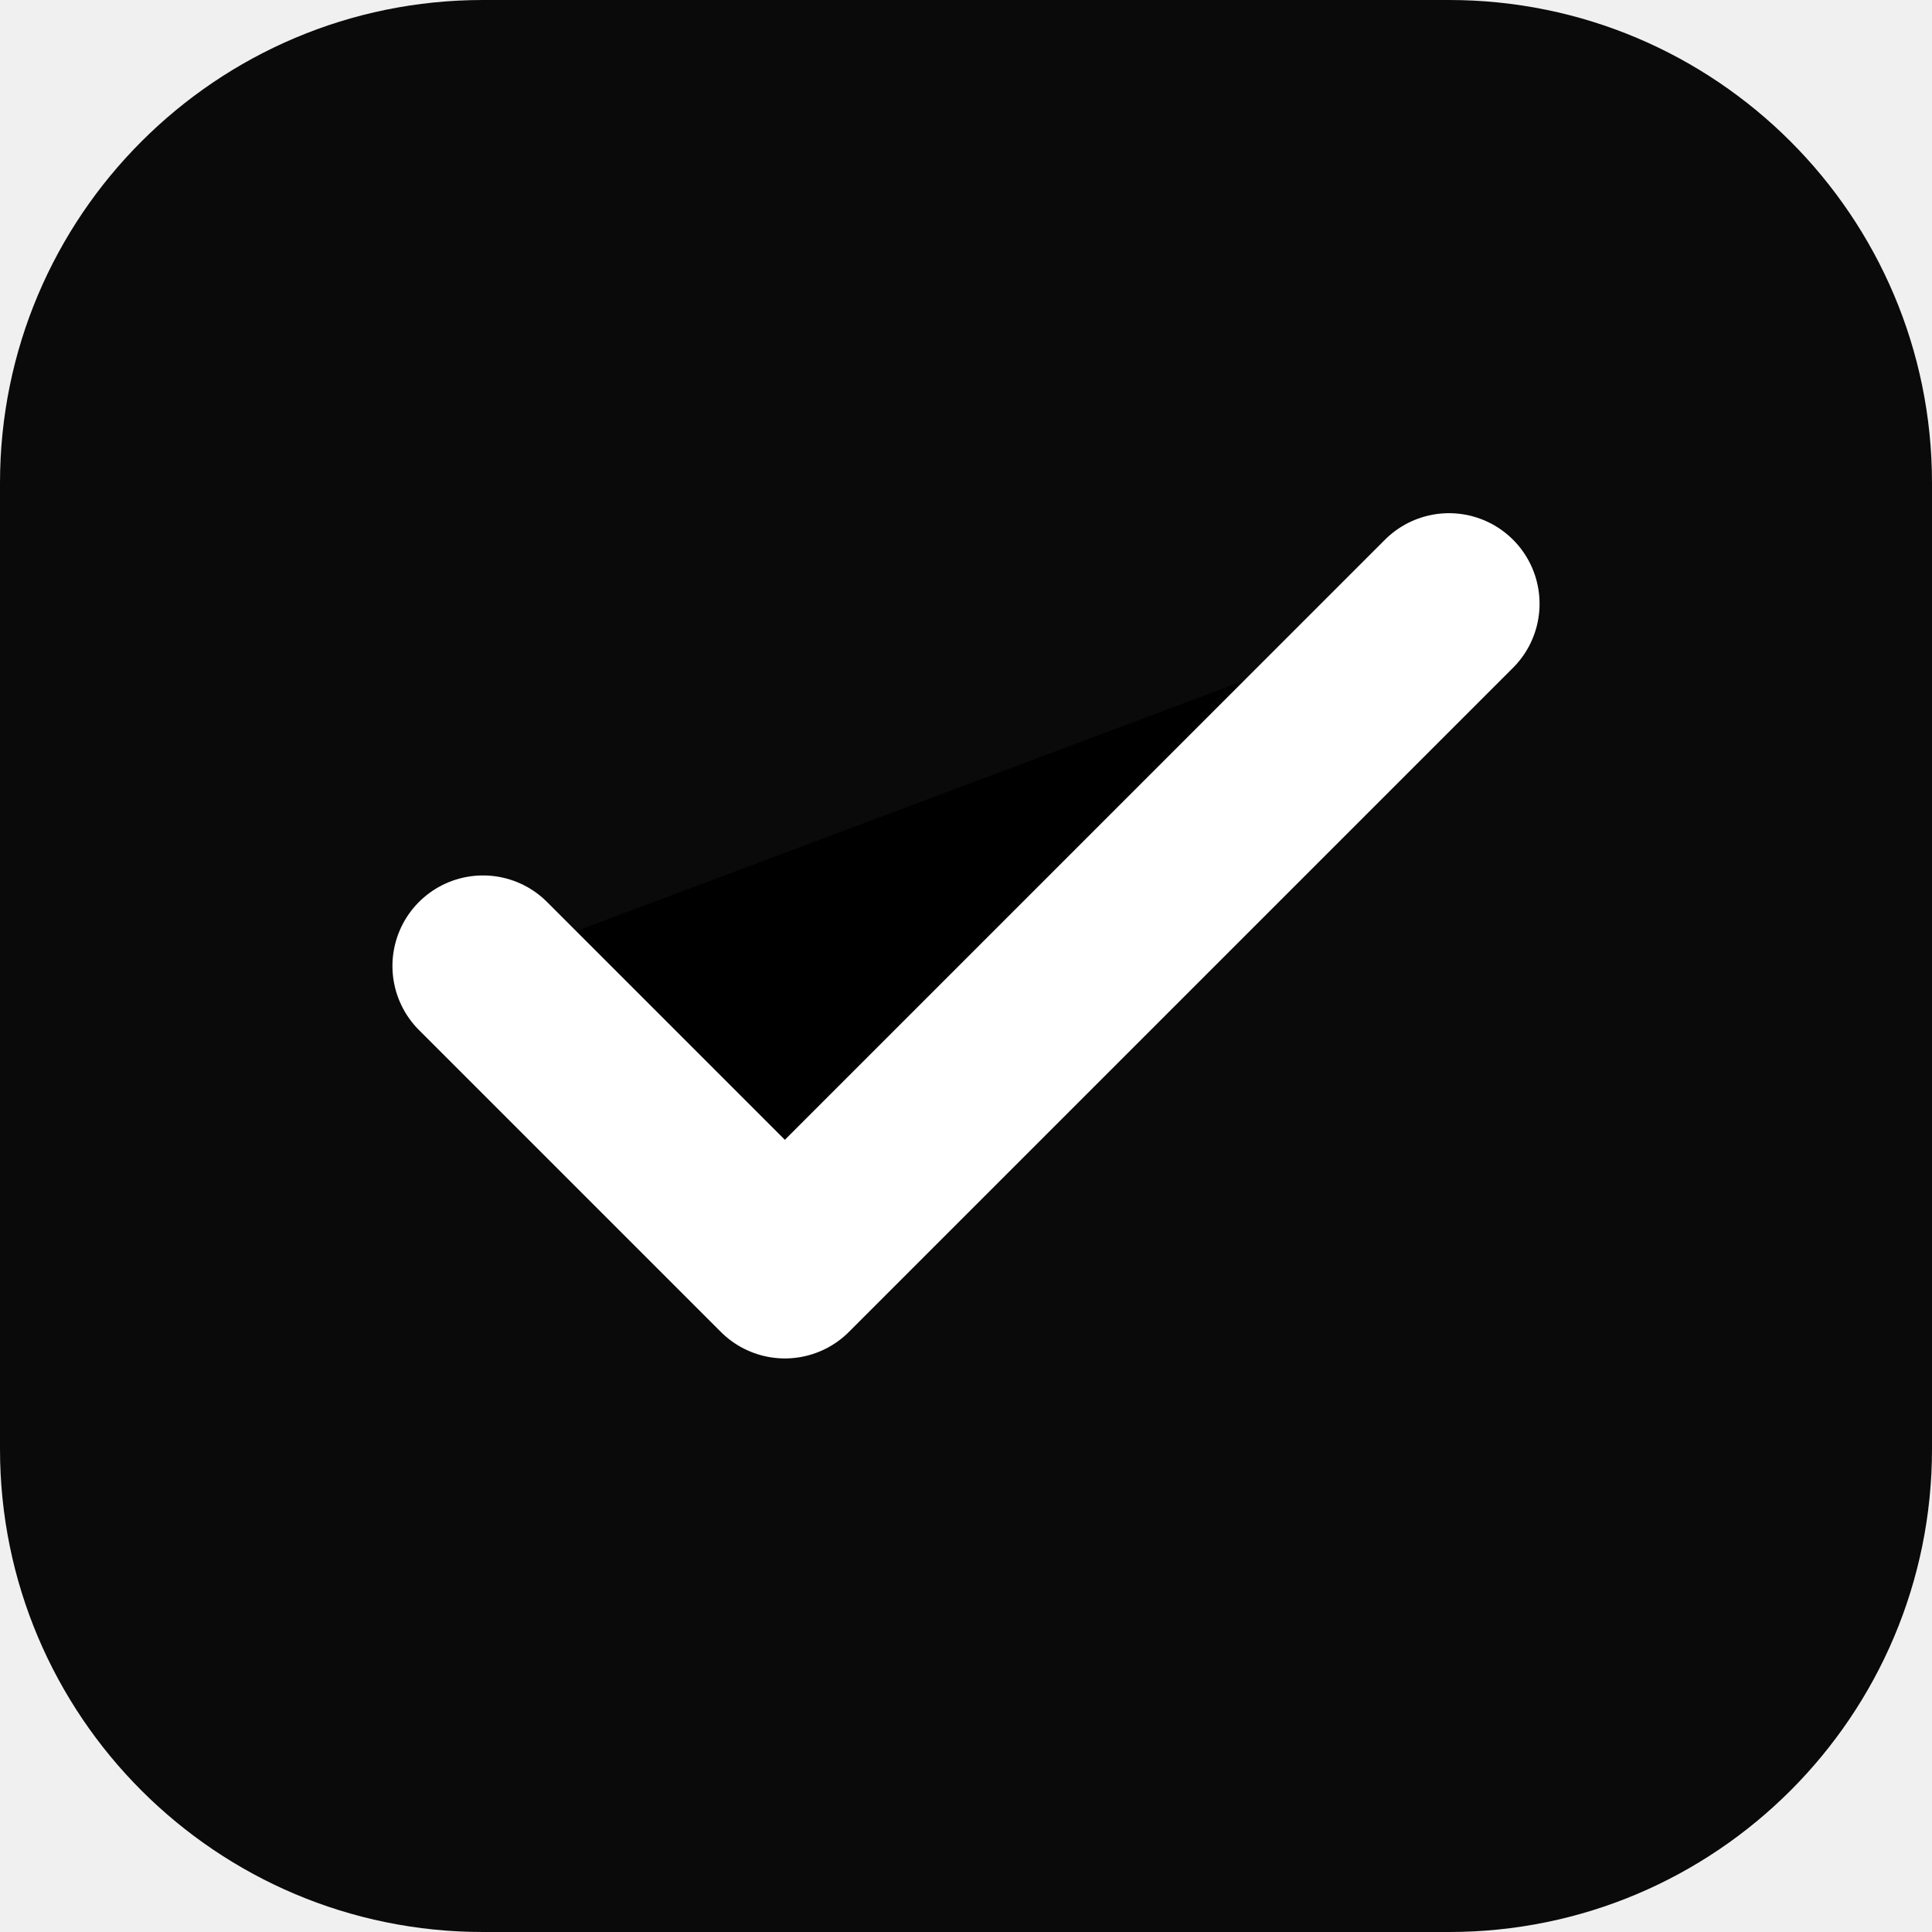
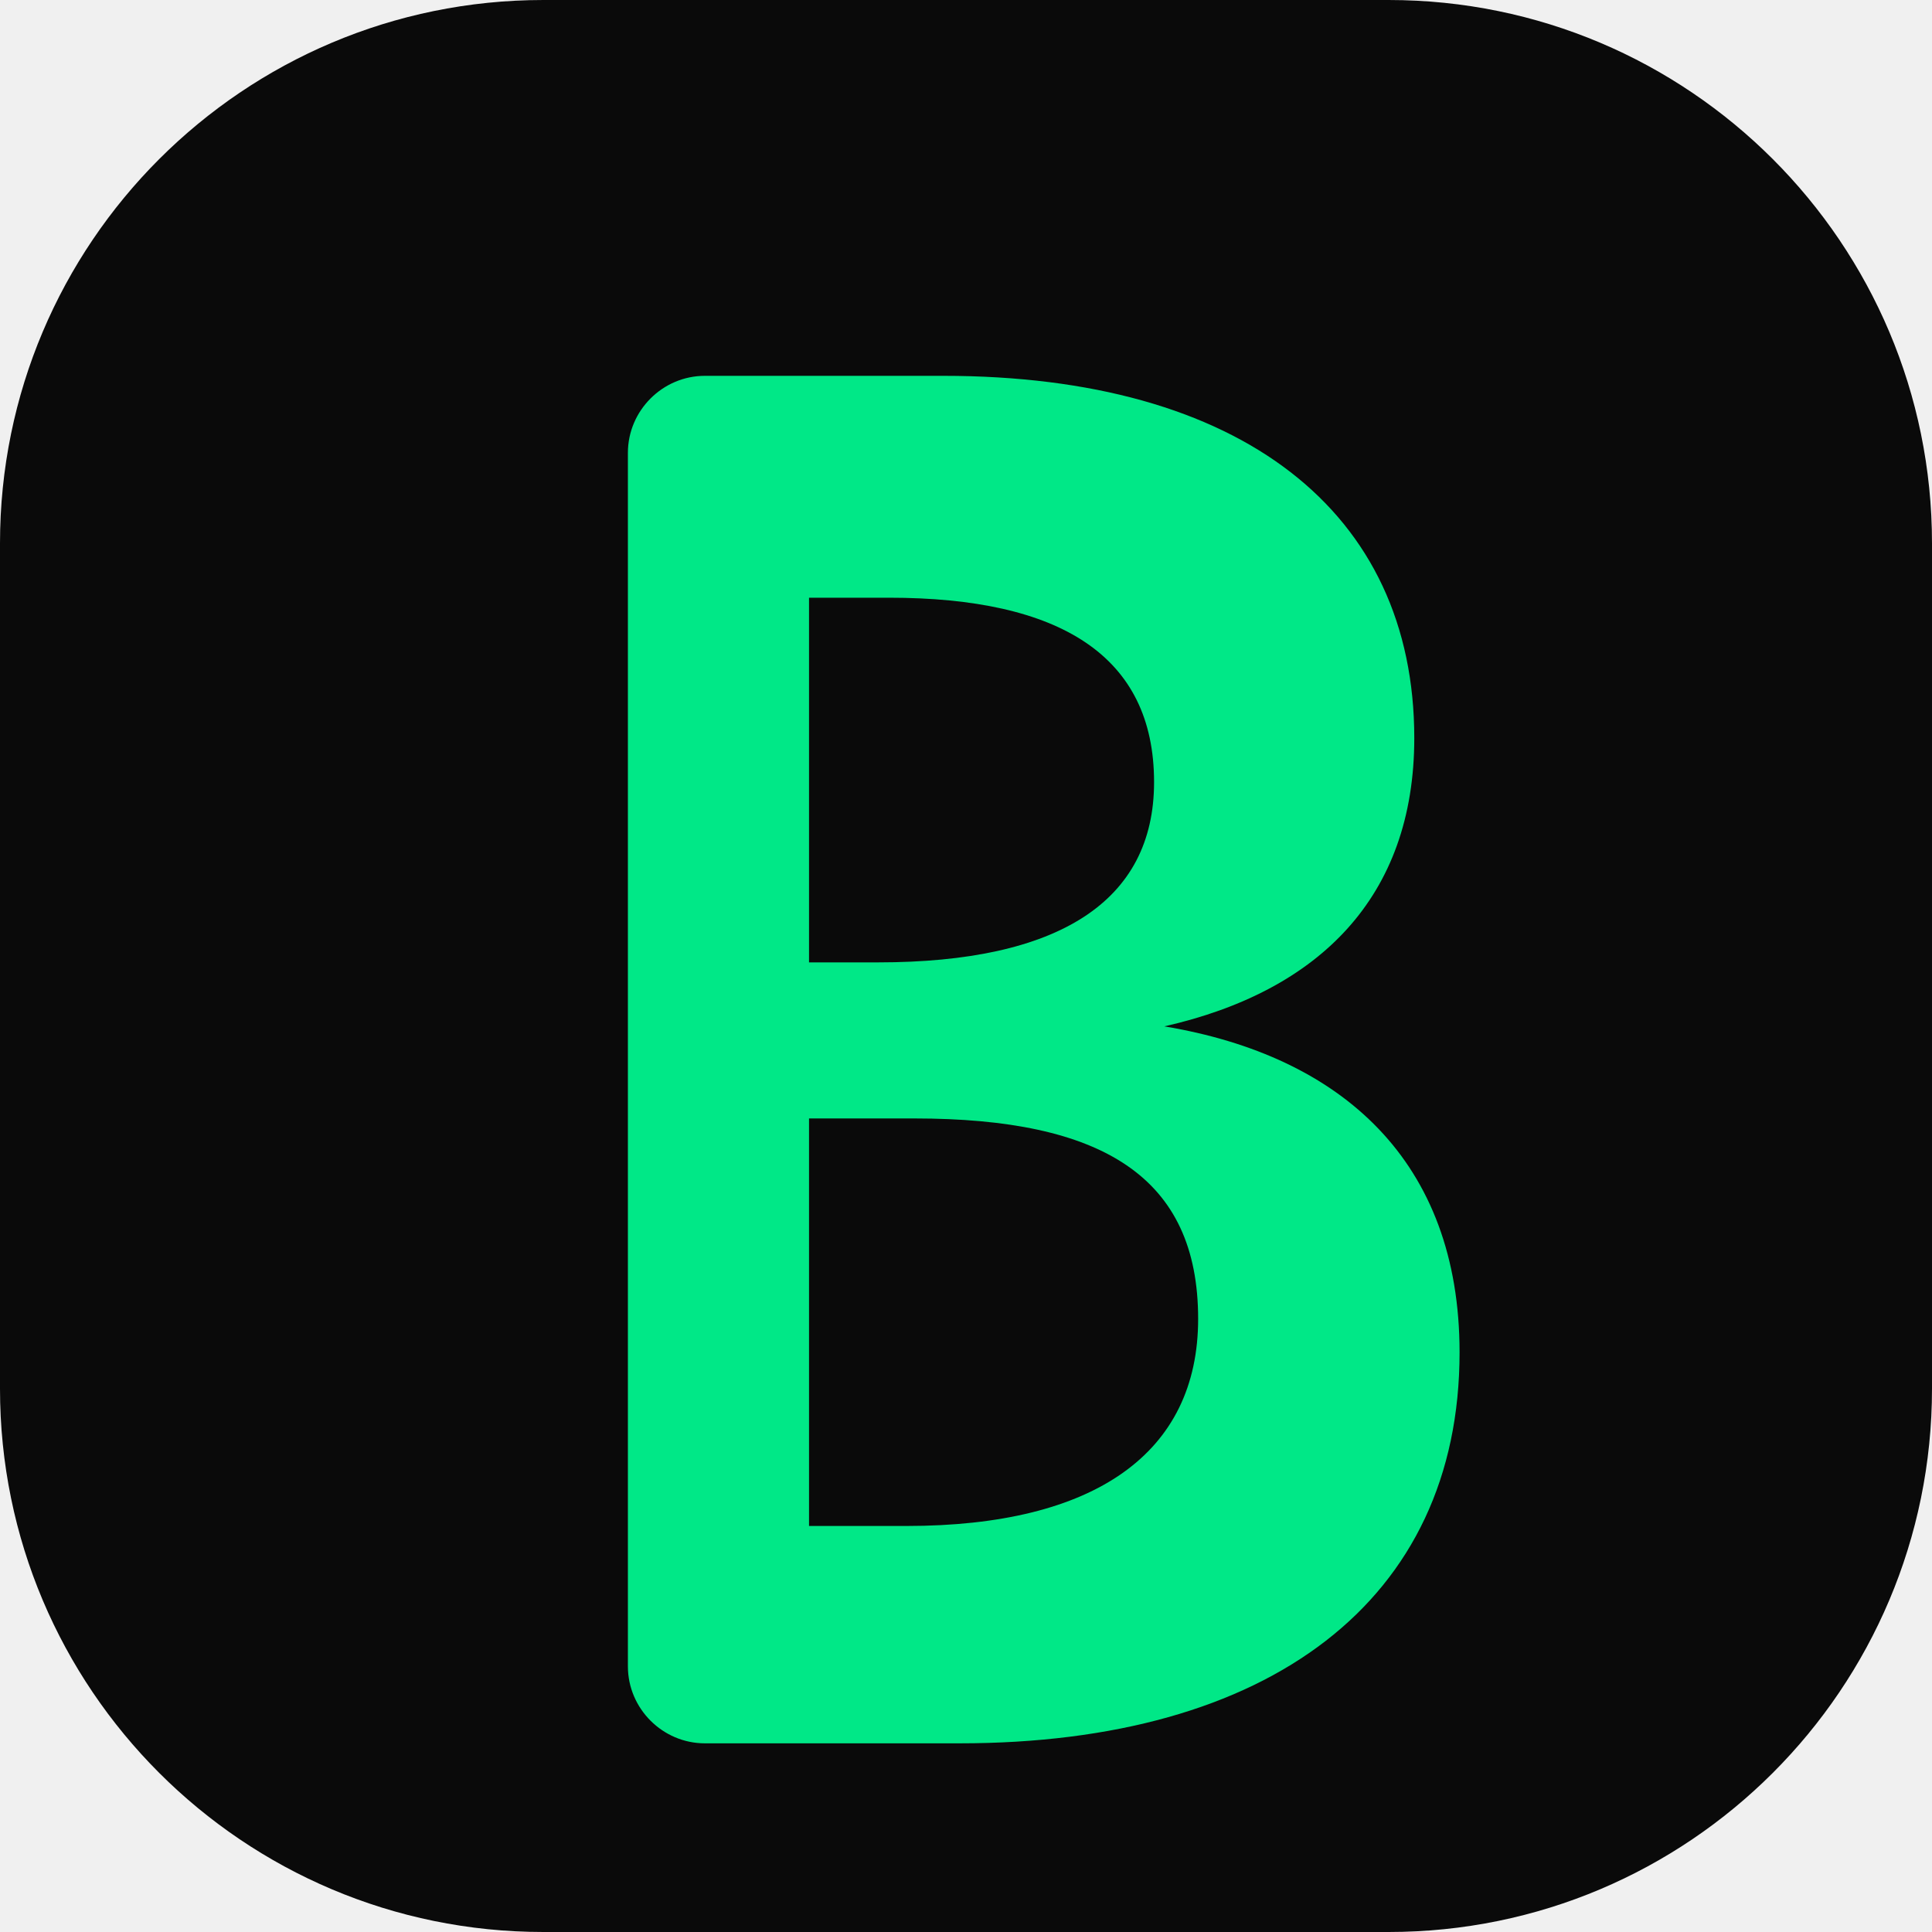
- <svg xmlns="http://www.w3.org/2000/svg" width="32" height="32" viewBox="0 0 32 32">
-   <rect width="32" height="32" rx="8" fill="#0a0a0a" />
-   <path d="M8 16L13 21L24 10" stroke="white" stroke-width="3" stroke-linecap="round" stroke-linejoin="round" />
+ <svg xmlns="http://www.w3.org/2000/svg" width="64" height="64" viewBox="0 0 64 64" fill="none">
+   <rect width="64" height="64" rx="18" fill="#0A0A0A" />
+   <path d="M20.8 15C20.8 13.6 21.95 12.45 23.35 12.45H31.25C41.11 12.45 46.85 16.95 46.85 24.45C46.85 29.72 43.69 32.84 38.57 34C44.46 34.98 48.35 38.48 48.35 44.8C48.35 53.03 42.03 57.75 31.79 57.75H23.35C21.95 57.75 20.8 56.6 20.8 55.2V15Z" fill="#00E887" />
+   <path d="M26.8 19.8H29.45C35.11 19.8 38.23 21.72 38.23 25.91C38.23 29.87 35.05 31.88 29.09 31.88H26.8V19.8Z" fill="#0A0A0A" />
+   <path d="M26.8 37.05H30.29C36.51 37.05 39.69 38.98 39.69 43.69C39.69 48.14 36.26 50.55 30.03 50.55H26.8V37.05Z" fill="#0A0A0A" />
</svg>
